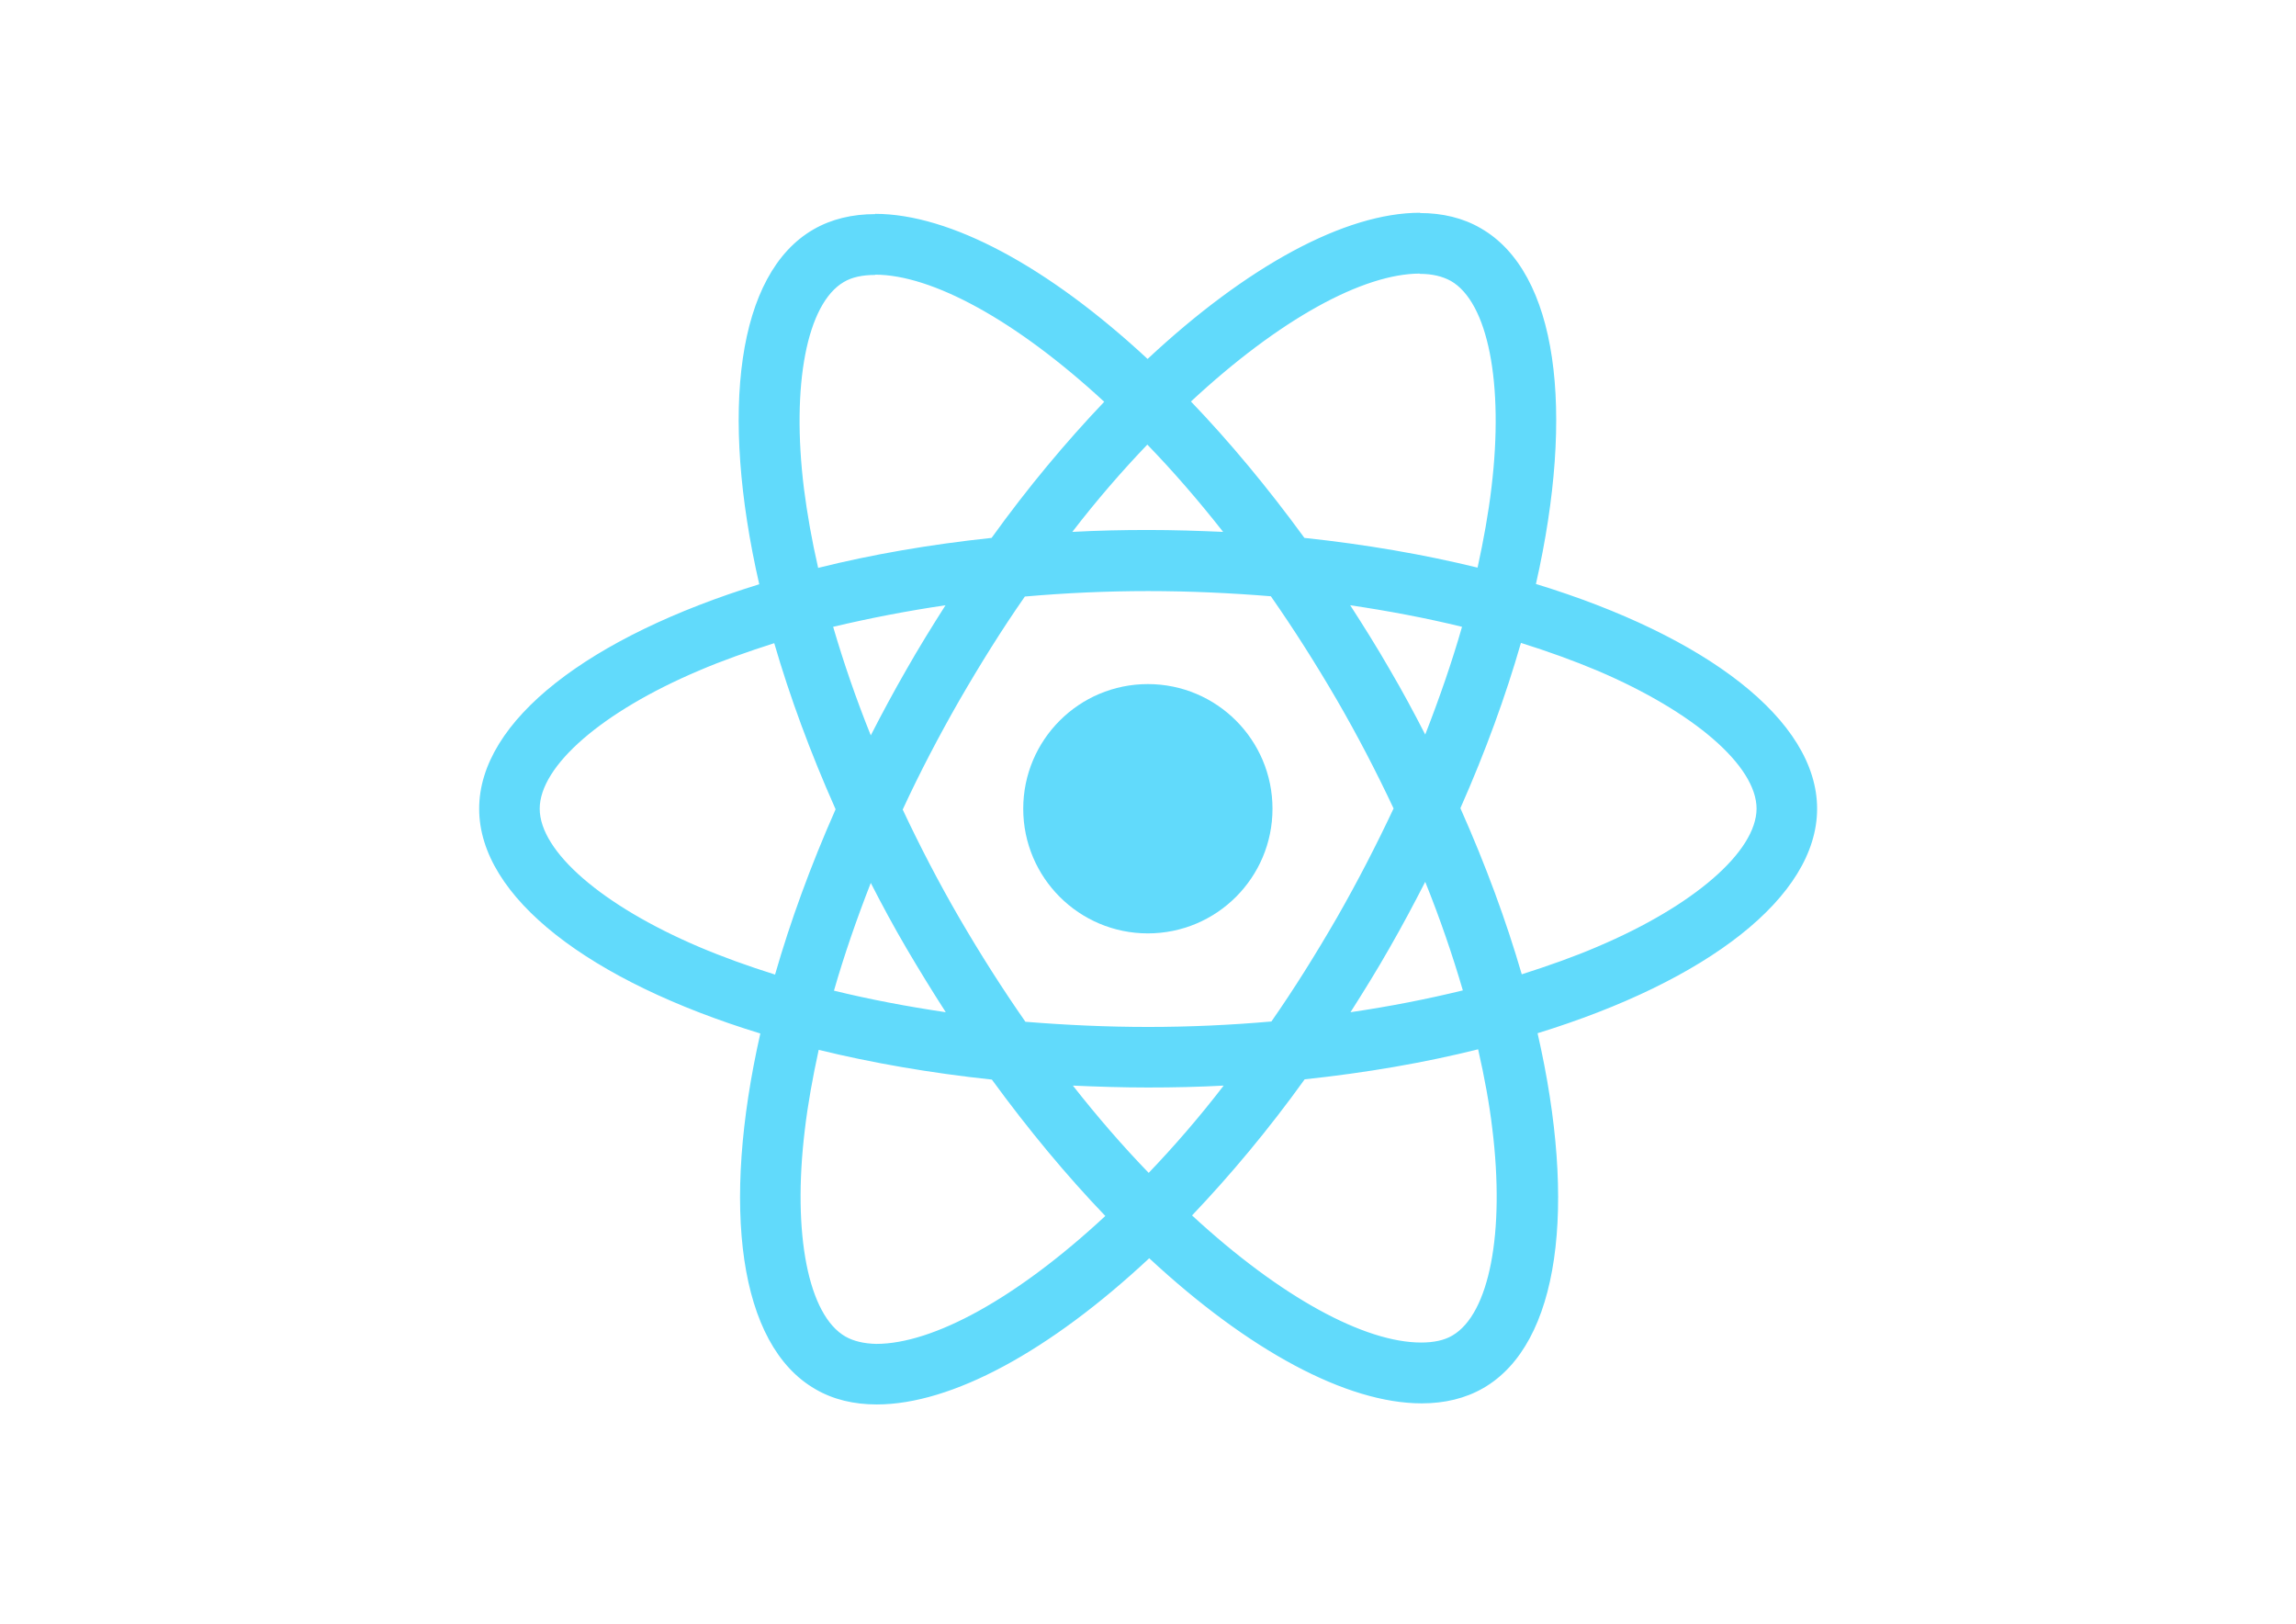
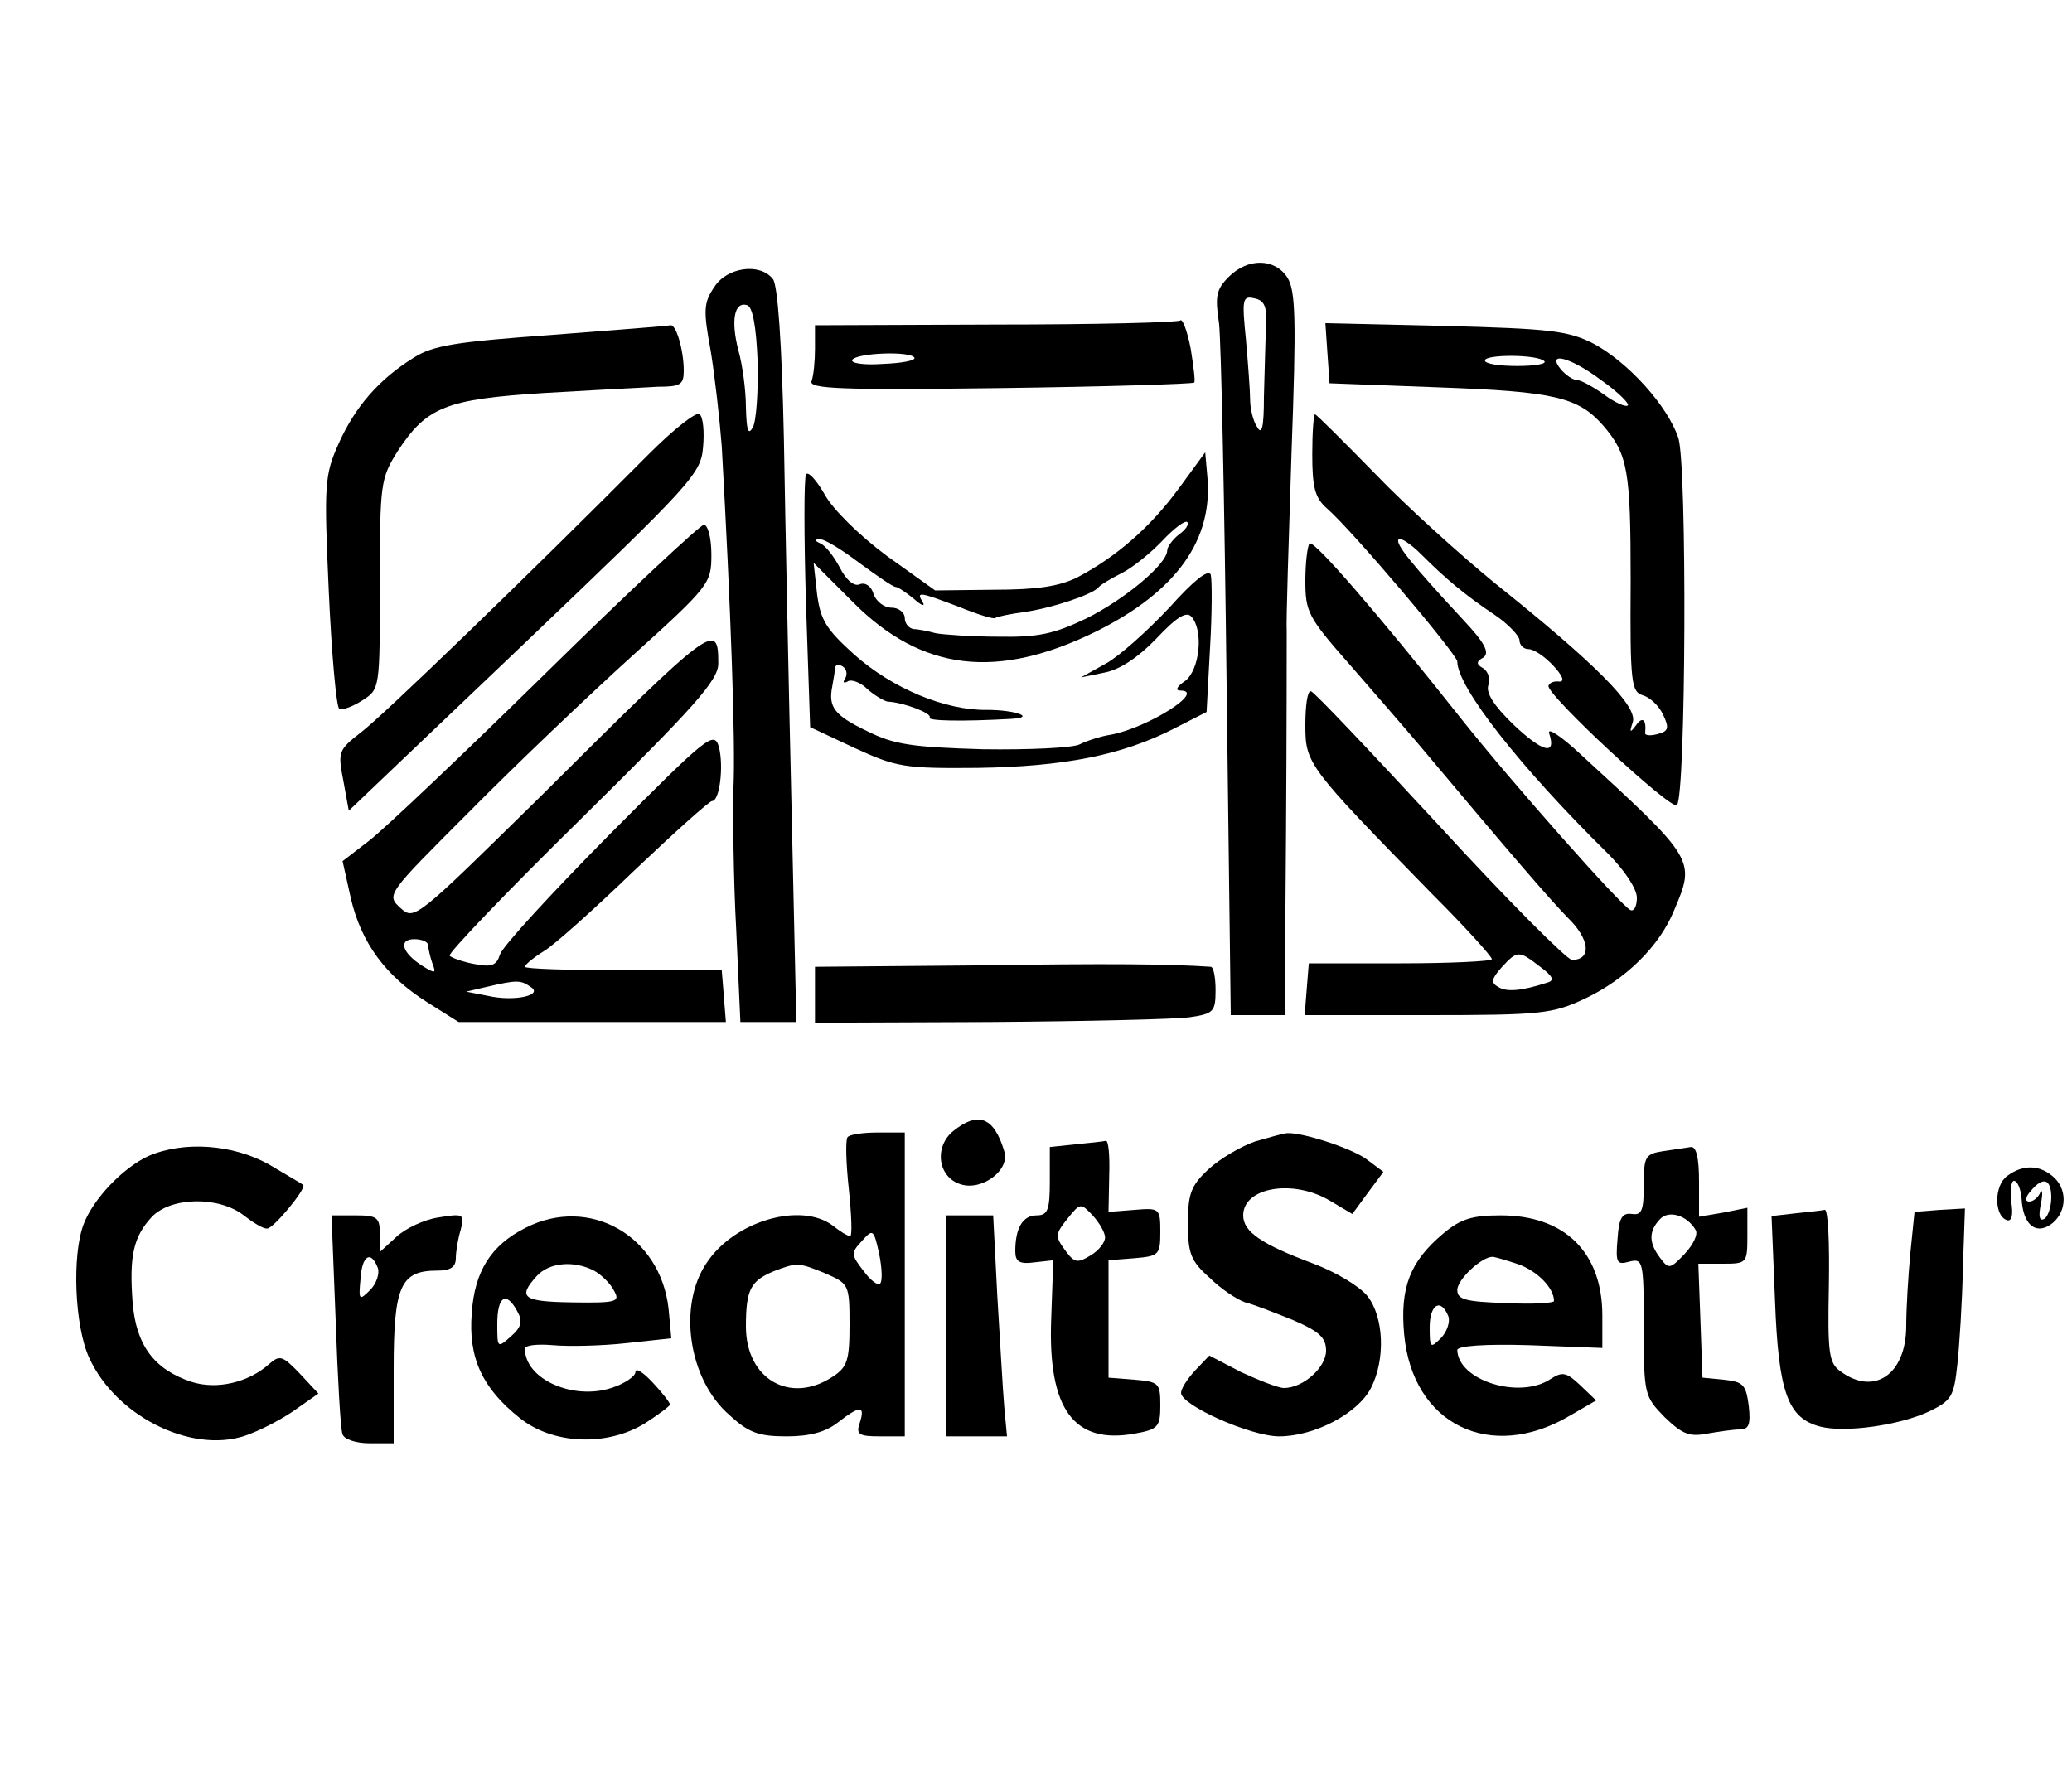
- <svg xmlns="http://www.w3.org/2000/svg" viewBox="0 0 841.9 595.3">
-   <g fill="#61DAFB">
-     <path d="M666.3 296.5c0-32.5-40.7-63.3-103.1-82.4 14.4-63.6 8-114.2-20.2-130.4-6.5-3.8-14.1-5.6-22.4-5.6v22.3c4.6 0 8.3.9 11.4 2.6 13.6 7.8 19.5 37.5 14.9 75.7-1.1 9.4-2.9 19.3-5.1 29.4-19.6-4.8-41-8.5-63.5-10.9-13.5-18.5-27.5-35.3-41.6-50 32.6-30.3 63.2-46.9 84-46.9V78c-27.5 0-63.5 19.6-99.9 53.6-36.4-33.8-72.4-53.2-99.9-53.2v22.3c20.7 0 51.4 16.5 84 46.6-14 14.7-28 31.4-41.3 49.9-22.6 2.4-44 6.1-63.6 11-2.3-10-4-19.7-5.2-29-4.7-38.2 1.1-67.9 14.6-75.8 3-1.8 6.9-2.6 11.5-2.6V78.5c-8.4 0-16 1.8-22.6 5.6-28.1 16.2-34.4 66.7-19.9 130.1-62.2 19.2-102.7 49.9-102.7 82.3 0 32.5 40.7 63.3 103.1 82.4-14.4 63.6-8 114.2 20.2 130.4 6.5 3.8 14.1 5.6 22.5 5.6 27.5 0 63.5-19.6 99.9-53.6 36.4 33.8 72.4 53.2 99.9 53.2 8.4 0 16-1.8 22.6-5.6 28.1-16.2 34.4-66.7 19.9-130.1 62-19.1 102.5-49.9 102.5-82.3zm-130.2-66.7c-3.7 12.9-8.3 26.2-13.5 39.5-4.1-8-8.4-16-13.1-24-4.6-8-9.5-15.8-14.4-23.4 14.2 2.1 27.9 4.7 41 7.9zm-45.8 106.5c-7.8 13.5-15.8 26.3-24.1 38.2-14.9 1.3-30 2-45.2 2-15.1 0-30.2-.7-45-1.9-8.3-11.9-16.4-24.6-24.2-38-7.6-13.1-14.5-26.4-20.8-39.8 6.2-13.4 13.2-26.8 20.7-39.9 7.8-13.5 15.8-26.3 24.1-38.2 14.9-1.3 30-2 45.2-2 15.1 0 30.2.7 45 1.9 8.3 11.9 16.4 24.6 24.2 38 7.6 13.1 14.5 26.4 20.8 39.8-6.3 13.4-13.2 26.8-20.7 39.9zm32.3-13c5.4 13.4 10 26.8 13.8 39.8-13.1 3.2-26.9 5.9-41.2 8 4.9-7.7 9.8-15.6 14.4-23.7 4.6-8 8.9-16.1 13-24.1zM421.2 430c-9.3-9.6-18.6-20.3-27.8-32 9 .4 18.2.7 27.5.7 9.4 0 18.7-.2 27.8-.7-9 11.7-18.3 22.4-27.5 32zm-74.4-58.9c-14.2-2.1-27.9-4.7-41-7.9 3.7-12.9 8.3-26.2 13.5-39.5 4.1 8 8.4 16 13.1 24 4.7 8 9.5 15.8 14.4 23.4zM420.7 163c9.3 9.6 18.6 20.3 27.8 32-9-.4-18.2-.7-27.5-.7-9.4 0-18.7.2-27.8.7 9-11.7 18.3-22.4 27.5-32zm-74 58.9c-4.9 7.7-9.8 15.6-14.4 23.7-4.6 8-8.9 16-13 24-5.4-13.4-10-26.8-13.8-39.8 13.1-3.1 26.9-5.8 41.2-7.9zm-90.5 125.2c-35.4-15.1-58.3-34.9-58.3-50.6 0-15.7 22.9-35.6 58.3-50.6 8.6-3.7 18-7 27.7-10.1 5.7 19.6 13.2 40 22.5 60.9-9.2 20.8-16.6 41.1-22.2 60.6-9.9-3.1-19.3-6.5-28-10.2zM310 490c-13.6-7.8-19.5-37.5-14.9-75.7 1.1-9.4 2.9-19.3 5.1-29.4 19.6 4.8 41 8.5 63.5 10.9 13.5 18.5 27.5 35.3 41.6 50-32.6 30.3-63.2 46.9-84 46.9-4.5-.1-8.3-1-11.3-2.7zm237.2-76.2c4.7 38.2-1.1 67.9-14.6 75.8-3 1.8-6.9 2.6-11.5 2.6-20.7 0-51.4-16.5-84-46.6 14-14.7 28-31.4 41.3-49.9 22.6-2.4 44-6.1 63.6-11 2.3 10.1 4.1 19.8 5.2 29.1zm38.5-66.7c-8.6 3.7-18 7-27.7 10.1-5.7-19.6-13.2-40-22.5-60.9 9.2-20.8 16.6-41.1 22.2-60.6 9.9 3.1 19.3 6.5 28.1 10.2 35.4 15.1 58.3 34.9 58.3 50.6-.1 15.7-23 35.6-58.4 50.6zM320.8 78.4z" />
-     <circle cx="420.9" cy="296.5" r="45.7" />
-     <path d="M520.5 78.1z" />
+ <svg xmlns="http://www.w3.org/2000/svg" version="1.0" width="300pt" height="257pt" viewBox="0 0 300 257" preserveAspectRatio="xMidYMid meet">
+   <g transform="translate(0,257) scale(0.1,-0.1)" fill="#000000" stroke="none">
+     <path d="M1779 2169 c-18 -18 -20 -28 -14 -67 3 -26 8 -262 11 -524 l6 -478 39 0 39 0 2 263 c1 144 1 276 1 292 -1 17 3 134 7 260 7 192 6 234 -6 253 -18 28 -57 29 -85 1z m54 -74 c-1 -22 -2 -67 -3 -100 0 -44 -3 -56 -10 -43 -6 9 -10 27 -10 40 0 12 -3 52 -6 86 -6 59 -5 64 12 60 15 -3 19 -12 17 -43z" />
+     <path d="M1034 2154 c-15 -22 -16 -33 -5 -92 6 -37 13 -99 16 -138 13 -232 20 -429 17 -494 -1 -41 0 -135 4 -207 l6 -133 40 0 41 0 -7 313 c-4 171 -9 411 -11 531 -3 141 -9 224 -16 232 -19 24 -67 17 -85 -12z m63 -108 c1 -43 -2 -86 -7 -95 -7 -12 -9 -4 -10 29 0 25 -5 62 -11 83 -11 43 -6 71 13 65 8 -3 13 -32 15 -82z" />
+     <path d="M1709 2106 c-3 -3 -123 -6 -267 -6 l-262 -1 0 -34 c0 -18 -2 -39 -5 -47 -4 -11 42 -13 272 -10 153 2 280 6 282 8 2 1 -1 24 -5 49 -5 26 -12 44 -15 41z m-385 -54 c2 -4 -18 -8 -46 -9 -27 -2 -47 1 -44 6 7 10 84 13 90 3z" />
+     <path d="M799 2085 c-138 -10 -172 -15 -200 -33 -50 -31 -85 -71 -109 -125 -20 -45 -21 -58 -14 -213 4 -90 11 -167 15 -170 5 -3 20 3 34 12 25 16 25 17 25 168 0 147 1 153 26 193 42 64 70 75 213 84 69 4 143 8 164 9 32 0 37 3 37 23 0 30 -11 67 -19 66 -3 -1 -81 -7 -172 -14z" />
+     <path d="M1922 2058 l3 -43 160 -6 c165 -6 200 -14 236 -55 36 -42 40 -64 40 -226 -1 -148 1 -160 18 -165 10 -3 23 -15 29 -28 9 -19 8 -24 -8 -28 -11 -3 -19 -2 -18 2 2 19 -4 24 -13 11 -9 -12 -10 -11 -5 4 8 23 -54 85 -199 201 -49 40 -128 111 -174 159 -46 47 -85 86 -87 86 -2 0 -4 -26 -4 -58 0 -48 4 -63 21 -78 36 -31 189 -212 189 -222 0 -37 91 -153 218 -278 24 -24 42 -51 42 -64 0 -12 -4 -20 -9 -18 -12 4 -174 187 -246 278 -118 149 -213 259 -219 253 -3 -4 -6 -28 -6 -54 0 -45 4 -53 63 -120 34 -39 80 -92 102 -118 141 -168 187 -221 215 -250 32 -31 35 -61 6 -61 -7 0 -94 87 -192 194 -99 107 -182 195 -186 195 -5 1 -8 -21 -8 -49 0 -56 3 -60 183 -244 48 -48 87 -91 87 -95 0 -3 -60 -6 -132 -6 l-133 0 -3 -37 -3 -38 178 0 c166 0 181 2 228 24 59 28 108 76 129 128 31 73 31 73 -138 228 -27 25 -46 37 -43 28 11 -33 -10 -27 -52 13 -28 27 -40 46 -36 57 3 8 0 19 -7 24 -11 6 -11 10 0 16 9 7 2 21 -30 55 -77 83 -98 110 -93 116 3 3 18 -7 33 -22 34 -34 62 -58 107 -88 19 -13 35 -30 35 -36 0 -7 6 -13 13 -13 8 0 24 -11 36 -24 13 -14 17 -23 9 -23 -7 1 -14 -1 -16 -6 -4 -12 178 -181 186 -173 13 14 15 492 2 532 -16 47 -73 110 -124 137 -36 18 -62 21 -214 25 l-173 4 3 -44z m314 -11 c4 -4 -14 -7 -39 -7 -26 0 -47 3 -47 8 0 9 76 9 86 -1z m83 -28 c24 -17 40 -33 38 -36 -3 -3 -19 4 -35 16 -17 12 -34 21 -40 21 -5 0 -15 7 -22 15 -22 27 14 18 59 -16z m-89 -849 c19 -14 21 -20 10 -23 -37 -12 -59 -14 -71 -6 -11 6 -9 12 5 28 23 25 25 25 56 1z" />
+     <path d="M940 1913 c-172 -173 -388 -382 -418 -404 -32 -25 -33 -28 -25 -69 l8 -44 255 243 c243 232 255 245 258 284 2 22 0 43 -5 47 -4 5 -37 -21 -73 -57z" />
+     <path d="M1707 1863 c-41 -56 -90 -99 -147 -129 -26 -13 -58 -18 -121 -18 l-85 -1 -70 50 c-39 29 -78 67 -90 89 -12 21 -24 34 -27 29 -3 -5 -3 -90 0 -188 l6 -178 64 -30 c61 -28 72 -30 179 -29 124 2 208 18 284 57 l47 24 5 93 c3 51 3 98 1 106 -4 8 -25 -9 -60 -48 -31 -33 -72 -70 -92 -81 l-36 -20 34 7 c22 4 49 22 75 49 30 32 44 40 51 32 18 -20 12 -77 -9 -93 -12 -8 -15 -14 -7 -14 38 0 -47 -54 -101 -64 -14 -2 -35 -9 -45 -14 -10 -5 -73 -8 -140 -7 -103 3 -129 7 -167 26 -48 23 -57 35 -51 65 2 11 4 23 4 27 1 5 6 5 11 2 6 -4 7 -11 4 -17 -4 -6 -3 -8 3 -5 5 4 19 -1 29 -11 10 -9 24 -17 29 -18 23 -1 65 -17 61 -23 -4 -5 47 -6 118 -2 37 2 6 13 -35 13 -60 -1 -137 31 -192 80 -41 37 -49 50 -54 88 l-5 45 58 -58 c99 -99 208 -112 352 -41 116 58 169 133 160 225 l-3 34 -38 -52z m0 -67 c-9 -7 -17 -18 -17 -23 0 -20 -63 -72 -118 -99 -46 -22 -69 -27 -126 -26 -39 0 -80 3 -91 5 -11 3 -26 6 -32 6 -7 1 -13 8 -13 16 0 8 -9 15 -19 15 -11 0 -22 9 -26 19 -3 12 -12 18 -20 15 -8 -4 -20 6 -29 24 -9 17 -21 32 -28 35 -9 4 -9 6 -1 6 6 1 32 -15 57 -34 26 -19 49 -35 53 -35 3 0 15 -8 26 -17 11 -10 17 -12 13 -5 -10 16 -5 15 53 -7 27 -11 50 -18 52 -16 2 2 22 6 44 9 40 6 96 25 105 35 3 4 18 13 34 21 16 8 43 30 59 47 17 18 33 30 36 27 3 -3 -2 -11 -12 -18z" />
+     <path d="M792 1597 c-119 -117 -235 -227 -257 -244 l-39 -30 12 -54 c15 -64 50 -112 110 -150 l46 -29 194 0 193 0 -3 38 -3 37 -143 0 c-78 0 -142 2 -142 5 0 3 12 13 28 23 15 9 74 62 131 117 58 55 108 100 112 100 11 0 17 50 10 78 -7 24 -15 18 -159 -127 -83 -84 -154 -161 -158 -173 -5 -16 -12 -19 -37 -14 -17 3 -33 9 -36 12 -3 3 83 93 192 200 163 161 197 199 197 223 0 62 -6 58 -257 -192 -181 -178 -183 -180 -203 -162 -21 19 -20 20 97 137 65 66 171 167 236 226 115 104 117 107 117 149 0 24 -5 43 -11 43 -5 0 -108 -96 -227 -213z m-172 -396 c0 -5 3 -17 6 -26 6 -15 4 -15 -14 -4 -30 19 -36 39 -12 39 11 0 20 -4 20 -9z m148 -60 c20 -12 -23 -22 -62 -13 l-31 6 30 7 c43 10 49 10 63 0z" />
+     <path d="M1413 1172 l-233 -2 0 -40 0 -41 253 1 c138 1 269 4 290 7 34 5 37 8 37 39 0 19 -3 34 -7 34 -58 4 -147 5 -340 2z" />
+     <path d="M1380 932 c-28 -23 -22 -67 11 -77 31 -10 72 21 63 48 -15 50 -38 58 -74 29z" />
+     <path d="M1227 923 c-3 -5 -2 -38 2 -75 4 -38 5 -68 2 -68 -4 0 -15 7 -25 15 -46 35 -143 7 -183 -54 -42 -62 -26 -169 33 -220 28 -26 43 -31 83 -31 33 0 56 6 74 20 32 25 40 25 32 0 -6 -17 -2 -20 29 -20 l36 0 0 220 0 220 -39 0 c-22 0 -42 -3 -44 -7z m47 -212 c-3 -3 -14 5 -24 19 -18 23 -18 26 -2 43 16 18 17 17 25 -19 4 -20 5 -40 1 -43z m-79 15 c34 -15 35 -16 35 -74 0 -52 -3 -62 -25 -76 -61 -40 -125 -3 -125 73 0 54 7 66 40 80 34 13 36 13 75 -3z" />
+     <path d="M1817 917 c-20 -7 -51 -25 -67 -40 -26 -24 -30 -36 -30 -79 0 -43 4 -54 31 -78 16 -16 40 -32 52 -36 12 -3 43 -15 70 -26 37 -16 47 -25 47 -44 0 -24 -33 -54 -61 -54 -8 0 -36 11 -62 23 l-46 24 -21 -22 c-11 -12 -20 -26 -20 -32 0 -18 101 -63 142 -63 51 0 114 33 133 70 21 41 19 102 -5 133 -11 14 -46 35 -78 47 -75 28 -102 46 -102 70 0 41 73 53 126 21 l32 -19 22 30 23 31 -24 18 c-21 16 -95 40 -116 38 -4 0 -25 -6 -46 -12z" />
+     <path d="M1558 913 l-38 -4 0 -50 c0 -41 -3 -49 -19 -49 -20 0 -31 -18 -31 -52 0 -15 6 -19 28 -16 l27 3 -3 -85 c-5 -131 33 -182 121 -166 34 6 37 10 37 41 0 32 -2 34 -37 37 l-38 3 0 85 0 85 38 3 c35 3 37 5 37 38 0 34 -1 35 -37 32 l-38 -3 1 53 c1 28 -1 51 -5 50 -3 -1 -23 -3 -43 -5z m42 -135 c0 -7 -9 -19 -21 -26 -18 -11 -23 -11 -35 5 -17 23 -17 25 3 50 17 21 18 21 35 3 10 -11 18 -25 18 -32z" />
+     <path d="M215 896 c-37 -17 -80 -62 -94 -99 -17 -45 -13 -147 8 -193 40 -88 156 -143 234 -110 21 8 52 25 68 37 l30 21 -27 29 c-25 26 -29 27 -44 14 -30 -27 -76 -38 -113 -26 -54 18 -80 53 -85 115 -5 67 1 95 28 124 28 29 97 30 133 2 14 -11 29 -20 34 -19 9 0 57 58 52 63 -2 2 -25 15 -50 30 -52 29 -123 34 -174 12z" />
+     <path d="M2408 903 c-26 -4 -28 -8 -28 -49 0 -37 -3 -44 -17 -42 -14 2 -19 -5 -21 -36 -3 -35 -1 -38 17 -33 20 5 21 1 21 -95 0 -98 1 -100 30 -130 26 -25 36 -29 62 -24 17 3 38 6 47 6 13 0 16 7 13 34 -4 31 -8 35 -36 38 l-31 3 -3 83 -3 82 36 0 c34 0 35 1 35 40 l0 41 -35 -7 -35 -6 0 51 c0 35 -4 51 -12 50 -7 -1 -25 -4 -40 -6z m47 -114 c4 -6 -3 -21 -16 -35 -21 -22 -23 -22 -35 -6 -17 22 -17 39 -1 56 12 14 39 7 52 -15z" />
+     <path d="M2906 867 c-19 -14 -19 -58 0 -64 7 -2 9 8 6 27 -2 16 0 30 4 30 5 0 10 -12 11 -26 2 -36 19 -52 41 -38 23 15 27 48 7 68 -20 19 -45 21 -69 3z m64 -31 c0 -14 -5 -28 -10 -31 -7 -4 -9 3 -5 22 3 15 2 22 -1 16 -3 -7 -10 -13 -16 -13 -6 0 -6 6 2 15 18 22 30 18 30 -9z" />
+     <path d="M2600 813 l-35 -4 5 -122 c5 -135 19 -171 66 -183 36 -9 114 2 157 22 33 16 36 22 41 68 3 28 7 90 8 139 l3 87 -36 -2 -37 -3 -6 -59 c-3 -32 -6 -80 -6 -106 0 -70 -46 -102 -95 -66 -17 12 -19 26 -17 125 1 61 -1 110 -6 109 -4 -1 -23 -3 -42 -5z" />
+     <path d="M486 658 c3 -84 7 -159 10 -165 2 -7 19 -13 39 -13 l35 0 0 108 c0 120 10 142 63 142 19 0 27 5 27 18 0 9 3 28 7 41 6 23 4 24 -32 18 -21 -3 -48 -16 -61 -28 l-24 -22 0 26 c0 24 -4 27 -35 27 l-35 0 6 -152z m61 76 c3 -8 -2 -23 -11 -32 -16 -16 -17 -15 -14 16 2 34 15 42 25 16z" />
+     <path d="M761 792 c-50 -25 -74 -63 -78 -124 -5 -64 15 -108 69 -151 48 -39 127 -42 182 -8 20 13 36 25 36 27 0 3 -11 17 -25 32 -14 15 -25 22 -25 15 0 -6 -16 -17 -35 -23 -56 -18 -125 13 -125 57 0 5 18 7 41 5 22 -2 70 -1 106 3 l65 7 -4 43 c-12 106 -115 164 -207 117z m99 -62 c11 -6 24 -19 29 -29 9 -16 5 -18 -60 -17 -72 1 -80 7 -52 38 18 20 54 23 83 8z m-111 -59 c8 -14 6 -23 -9 -36 -20 -18 -20 -17 -20 18 0 40 13 48 29 18z" />
+     <path d="M1370 650 l0 -160 44 0 44 0 -4 43 c-2 23 -6 95 -10 160 l-6 117 -34 0 -34 0 0 -160z" />
+     <path d="M2090 784 c-49 -41 -63 -79 -57 -146 12 -131 125 -186 240 -118 l38 22 -23 22 c-20 19 -26 20 -43 9 -45 -30 -134 -2 -135 42 0 6 39 9 105 7 l105 -4 0 47 c0 91 -54 145 -147 145 -41 0 -58 -5 -83 -26z m109 -45 c27 -10 51 -34 51 -53 0 -3 -31 -5 -70 -3 -58 2 -70 5 -70 19 0 15 35 48 51 48 3 0 20 -5 38 -11z m-102 -75 c3 -8 -2 -23 -11 -32 -15 -15 -16 -14 -16 16 0 33 16 43 27 16z" />
  </g>
</svg>
